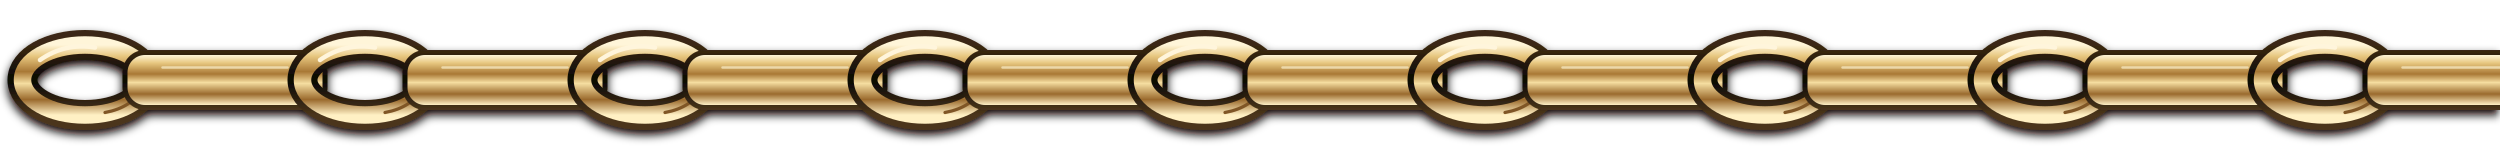
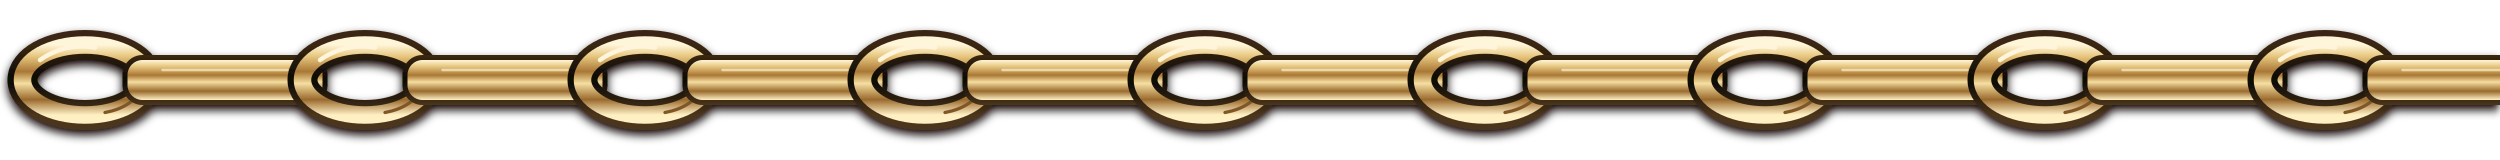
<svg xmlns="http://www.w3.org/2000/svg" width="1000" height="64" viewBox="0 0 1000 64">
  <defs>
    <linearGradient id="metal" x1="0" y1="0" x2="0" y2="1">
      <stop stop-color="#fff5d9" />
      <stop offset=".16" stop-color="#e7c77f" />
      <stop offset=".38" stop-color="#a97835" />
      <stop offset=".55" stop-color="#f5dda0" />
      <stop offset=".78" stop-color="#9a6a2d" />
      <stop offset="1" stop-color="#fff0c4" />
    </linearGradient>
    <linearGradient id="dark" x1="0" y1="0" x2="0" y2="1">
      <stop stop-color="#3b2812" />
      <stop offset=".5" stop-color="#090704" />
      <stop offset="1" stop-color="#4b351b" />
    </linearGradient>
  </defs>
  <g filter="drop-shadow(0 2px 2px #080604)">
    <g transform="translate(34 32)">
      <ellipse rx="25" ry="14" fill="none" stroke="url(#dark)" stroke-width="12" />
      <ellipse rx="25" ry="14" fill="none" stroke="url(#metal)" stroke-width="7" />
      <path d="M-18 -8 Q-8 -15 4 -13" fill="none" stroke="#fff5dc" stroke-width="1.8" stroke-linecap="round" />
      <path d="M8 13 Q19 11 23 3" fill="none" stroke="#805726" stroke-width="1.3" stroke-linecap="round" />
    </g>
    <g transform="translate(90 32)">
-       <rect x="-41" y="-12" width="82" height="24" rx="9" fill="url(#dark)" />
-       <rect x="-39" y="-10" width="78" height="20" rx="7" fill="url(#metal)" />
-       <path d="M-25 -5 H25" stroke="#fff5d7" stroke-width="1" stroke-linecap="round" opacity=".62" />
+       <rect x="-41" y="-10" width="82" height="20" rx="8" fill="url(#dark)" />
+       <rect x="-39" y="-8" width="78" height="16" rx="6" fill="url(#metal)" />
+       <path d="M-25 -4 H25" stroke="#fff5d7" stroke-width="1" stroke-linecap="round" opacity=".62" />
    </g>
    <g transform="translate(146 32)">
      <ellipse rx="25" ry="14" fill="none" stroke="url(#dark)" stroke-width="12" />
      <ellipse rx="25" ry="14" fill="none" stroke="url(#metal)" stroke-width="7" />
      <path d="M-18 -8 Q-8 -15 4 -13" fill="none" stroke="#fff5dc" stroke-width="1.8" stroke-linecap="round" />
      <path d="M8 13 Q19 11 23 3" fill="none" stroke="#805726" stroke-width="1.3" stroke-linecap="round" />
    </g>
    <g transform="translate(202 32)">
-       <rect x="-41" y="-12" width="82" height="24" rx="9" fill="url(#dark)" />
-       <rect x="-39" y="-10" width="78" height="20" rx="7" fill="url(#metal)" />
-       <path d="M-25 -5 H25" stroke="#fff5d7" stroke-width="1" stroke-linecap="round" opacity=".62" />
+       <rect x="-41" y="-10" width="82" height="20" rx="8" fill="url(#dark)" />
+       <rect x="-39" y="-8" width="78" height="16" rx="6" fill="url(#metal)" />
+       <path d="M-25 -4 H25" stroke="#fff5d7" stroke-width="1" stroke-linecap="round" opacity=".62" />
    </g>
    <g transform="translate(258 32)">
      <ellipse rx="25" ry="14" fill="none" stroke="url(#dark)" stroke-width="12" />
      <ellipse rx="25" ry="14" fill="none" stroke="url(#metal)" stroke-width="7" />
      <path d="M-18 -8 Q-8 -15 4 -13" fill="none" stroke="#fff5dc" stroke-width="1.8" stroke-linecap="round" />
      <path d="M8 13 Q19 11 23 3" fill="none" stroke="#805726" stroke-width="1.3" stroke-linecap="round" />
    </g>
    <g transform="translate(314 32)">
-       <rect x="-41" y="-12" width="82" height="24" rx="9" fill="url(#dark)" />
-       <rect x="-39" y="-10" width="78" height="20" rx="7" fill="url(#metal)" />
-       <path d="M-25 -5 H25" stroke="#fff5d7" stroke-width="1" stroke-linecap="round" opacity=".62" />
+       <rect x="-41" y="-10" width="82" height="20" rx="8" fill="url(#dark)" />
+       <rect x="-39" y="-8" width="78" height="16" rx="6" fill="url(#metal)" />
+       <path d="M-25 -4 H25" stroke="#fff5d7" stroke-width="1" stroke-linecap="round" opacity=".62" />
    </g>
    <g transform="translate(370 32)">
      <ellipse rx="25" ry="14" fill="none" stroke="url(#dark)" stroke-width="12" />
      <ellipse rx="25" ry="14" fill="none" stroke="url(#metal)" stroke-width="7" />
      <path d="M-18 -8 Q-8 -15 4 -13" fill="none" stroke="#fff5dc" stroke-width="1.8" stroke-linecap="round" />
      <path d="M8 13 Q19 11 23 3" fill="none" stroke="#805726" stroke-width="1.3" stroke-linecap="round" />
    </g>
    <g transform="translate(426 32)">
-       <rect x="-41" y="-12" width="82" height="24" rx="9" fill="url(#dark)" />
-       <rect x="-39" y="-10" width="78" height="20" rx="7" fill="url(#metal)" />
-       <path d="M-25 -5 H25" stroke="#fff5d7" stroke-width="1" stroke-linecap="round" opacity=".62" />
+       <rect x="-41" y="-10" width="82" height="20" rx="8" fill="url(#dark)" />
+       <rect x="-39" y="-8" width="78" height="16" rx="6" fill="url(#metal)" />
+       <path d="M-25 -4 H25" stroke="#fff5d7" stroke-width="1" stroke-linecap="round" opacity=".62" />
    </g>
    <g transform="translate(482 32)">
      <ellipse rx="25" ry="14" fill="none" stroke="url(#dark)" stroke-width="12" />
      <ellipse rx="25" ry="14" fill="none" stroke="url(#metal)" stroke-width="7" />
      <path d="M-18 -8 Q-8 -15 4 -13" fill="none" stroke="#fff5dc" stroke-width="1.8" stroke-linecap="round" />
      <path d="M8 13 Q19 11 23 3" fill="none" stroke="#805726" stroke-width="1.3" stroke-linecap="round" />
    </g>
    <g transform="translate(538 32)">
-       <rect x="-41" y="-12" width="82" height="24" rx="9" fill="url(#dark)" />
-       <rect x="-39" y="-10" width="78" height="20" rx="7" fill="url(#metal)" />
-       <path d="M-25 -5 H25" stroke="#fff5d7" stroke-width="1" stroke-linecap="round" opacity=".62" />
+       <rect x="-41" y="-10" width="82" height="20" rx="8" fill="url(#dark)" />
+       <rect x="-39" y="-8" width="78" height="16" rx="6" fill="url(#metal)" />
+       <path d="M-25 -4 H25" stroke="#fff5d7" stroke-width="1" stroke-linecap="round" opacity=".62" />
    </g>
    <g transform="translate(594 32)">
      <ellipse rx="25" ry="14" fill="none" stroke="url(#dark)" stroke-width="12" />
      <ellipse rx="25" ry="14" fill="none" stroke="url(#metal)" stroke-width="7" />
      <path d="M-18 -8 Q-8 -15 4 -13" fill="none" stroke="#fff5dc" stroke-width="1.8" stroke-linecap="round" />
      <path d="M8 13 Q19 11 23 3" fill="none" stroke="#805726" stroke-width="1.3" stroke-linecap="round" />
    </g>
    <g transform="translate(650 32)">
-       <rect x="-41" y="-12" width="82" height="24" rx="9" fill="url(#dark)" />
-       <rect x="-39" y="-10" width="78" height="20" rx="7" fill="url(#metal)" />
-       <path d="M-25 -5 H25" stroke="#fff5d7" stroke-width="1" stroke-linecap="round" opacity=".62" />
+       <rect x="-41" y="-10" width="82" height="20" rx="8" fill="url(#dark)" />
+       <rect x="-39" y="-8" width="78" height="16" rx="6" fill="url(#metal)" />
+       <path d="M-25 -4 H25" stroke="#fff5d7" stroke-width="1" stroke-linecap="round" opacity=".62" />
    </g>
    <g transform="translate(706 32)">
      <ellipse rx="25" ry="14" fill="none" stroke="url(#dark)" stroke-width="12" />
      <ellipse rx="25" ry="14" fill="none" stroke="url(#metal)" stroke-width="7" />
      <path d="M-18 -8 Q-8 -15 4 -13" fill="none" stroke="#fff5dc" stroke-width="1.8" stroke-linecap="round" />
      <path d="M8 13 Q19 11 23 3" fill="none" stroke="#805726" stroke-width="1.3" stroke-linecap="round" />
    </g>
    <g transform="translate(762 32)">
-       <rect x="-41" y="-12" width="82" height="24" rx="9" fill="url(#dark)" />
-       <rect x="-39" y="-10" width="78" height="20" rx="7" fill="url(#metal)" />
-       <path d="M-25 -5 H25" stroke="#fff5d7" stroke-width="1" stroke-linecap="round" opacity=".62" />
+       <rect x="-41" y="-10" width="82" height="20" rx="8" fill="url(#dark)" />
+       <rect x="-39" y="-8" width="78" height="16" rx="6" fill="url(#metal)" />
+       <path d="M-25 -4 H25" stroke="#fff5d7" stroke-width="1" stroke-linecap="round" opacity=".62" />
    </g>
    <g transform="translate(818 32)">
      <ellipse rx="25" ry="14" fill="none" stroke="url(#dark)" stroke-width="12" />
      <ellipse rx="25" ry="14" fill="none" stroke="url(#metal)" stroke-width="7" />
      <path d="M-18 -8 Q-8 -15 4 -13" fill="none" stroke="#fff5dc" stroke-width="1.8" stroke-linecap="round" />
      <path d="M8 13 Q19 11 23 3" fill="none" stroke="#805726" stroke-width="1.3" stroke-linecap="round" />
    </g>
    <g transform="translate(874 32)">
-       <rect x="-41" y="-12" width="82" height="24" rx="9" fill="url(#dark)" />
-       <rect x="-39" y="-10" width="78" height="20" rx="7" fill="url(#metal)" />
-       <path d="M-25 -5 H25" stroke="#fff5d7" stroke-width="1" stroke-linecap="round" opacity=".62" />
+       <rect x="-41" y="-10" width="82" height="20" rx="8" fill="url(#dark)" />
+       <rect x="-39" y="-8" width="78" height="16" rx="6" fill="url(#metal)" />
+       <path d="M-25 -4 H25" stroke="#fff5d7" stroke-width="1" stroke-linecap="round" opacity=".62" />
    </g>
    <g transform="translate(930 32)">
      <ellipse rx="25" ry="14" fill="none" stroke="url(#dark)" stroke-width="12" />
      <ellipse rx="25" ry="14" fill="none" stroke="url(#metal)" stroke-width="7" />
      <path d="M-18 -8 Q-8 -15 4 -13" fill="none" stroke="#fff5dc" stroke-width="1.8" stroke-linecap="round" />
      <path d="M8 13 Q19 11 23 3" fill="none" stroke="#805726" stroke-width="1.3" stroke-linecap="round" />
    </g>
    <g transform="translate(986 32)">
-       <rect x="-41" y="-12" width="82" height="24" rx="9" fill="url(#dark)" />
-       <rect x="-39" y="-10" width="78" height="20" rx="7" fill="url(#metal)" />
-       <path d="M-25 -5 H25" stroke="#fff5d7" stroke-width="1" stroke-linecap="round" opacity=".62" />
+       <rect x="-41" y="-10" width="82" height="20" rx="8" fill="url(#dark)" />
+       <rect x="-39" y="-8" width="78" height="16" rx="6" fill="url(#metal)" />
+       <path d="M-25 -4 H25" stroke="#fff5d7" stroke-width="1" stroke-linecap="round" opacity=".62" />
    </g>
  </g>
</svg>
